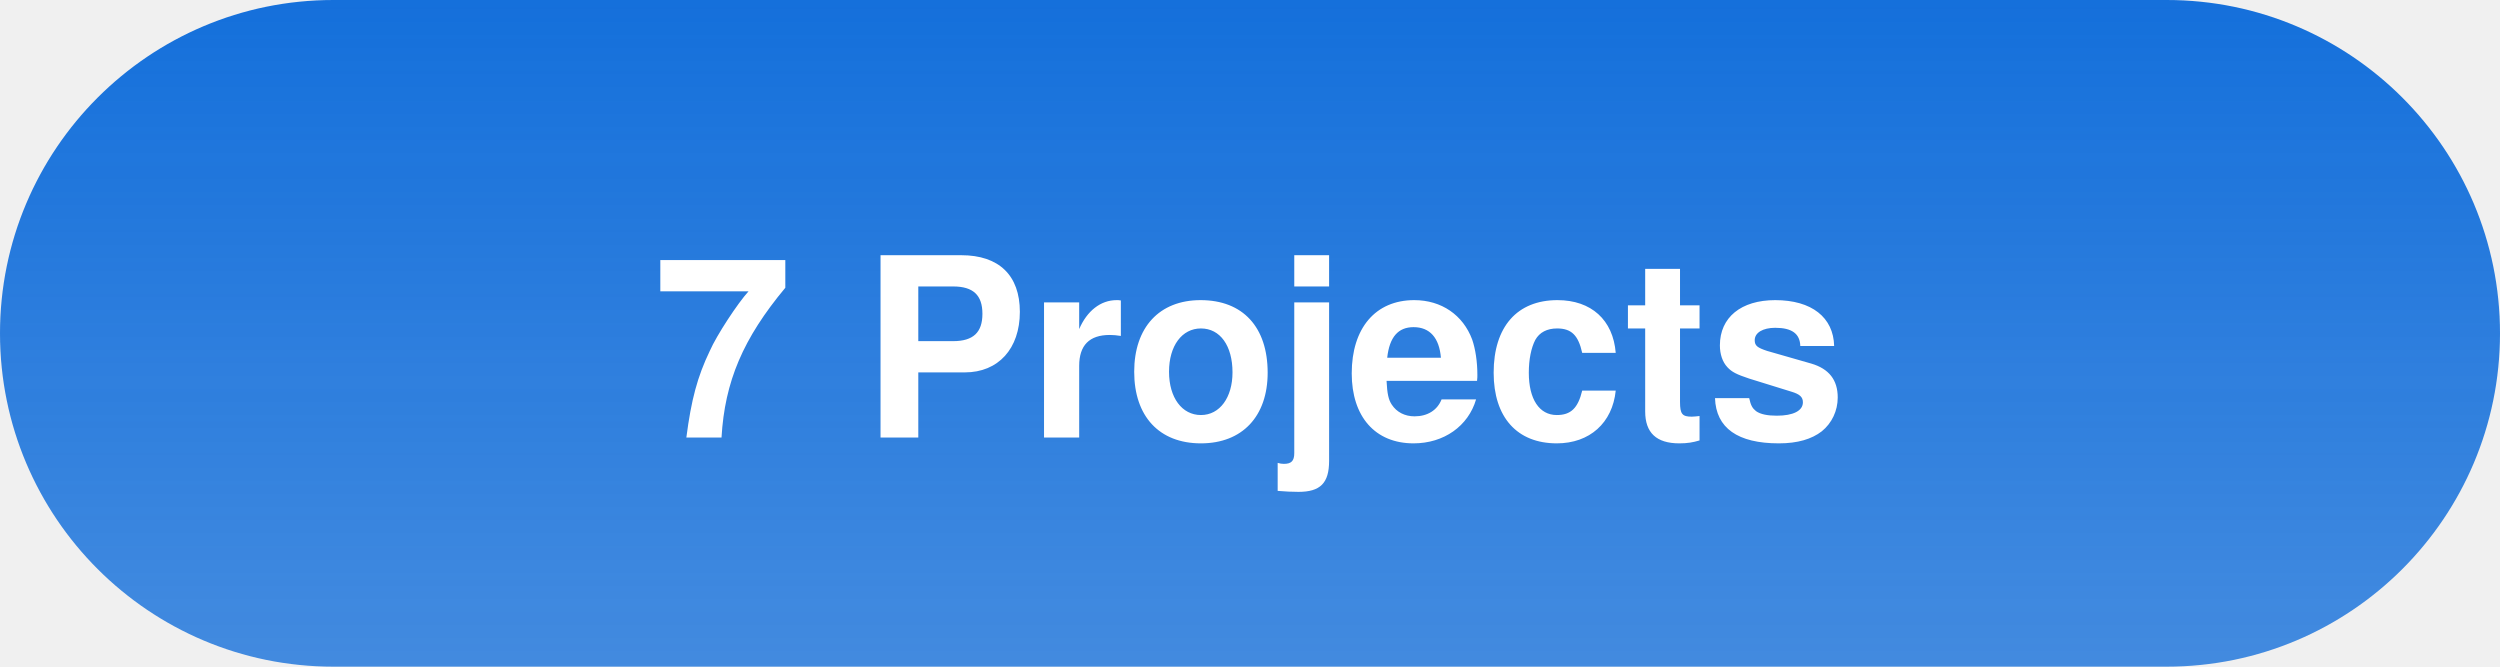
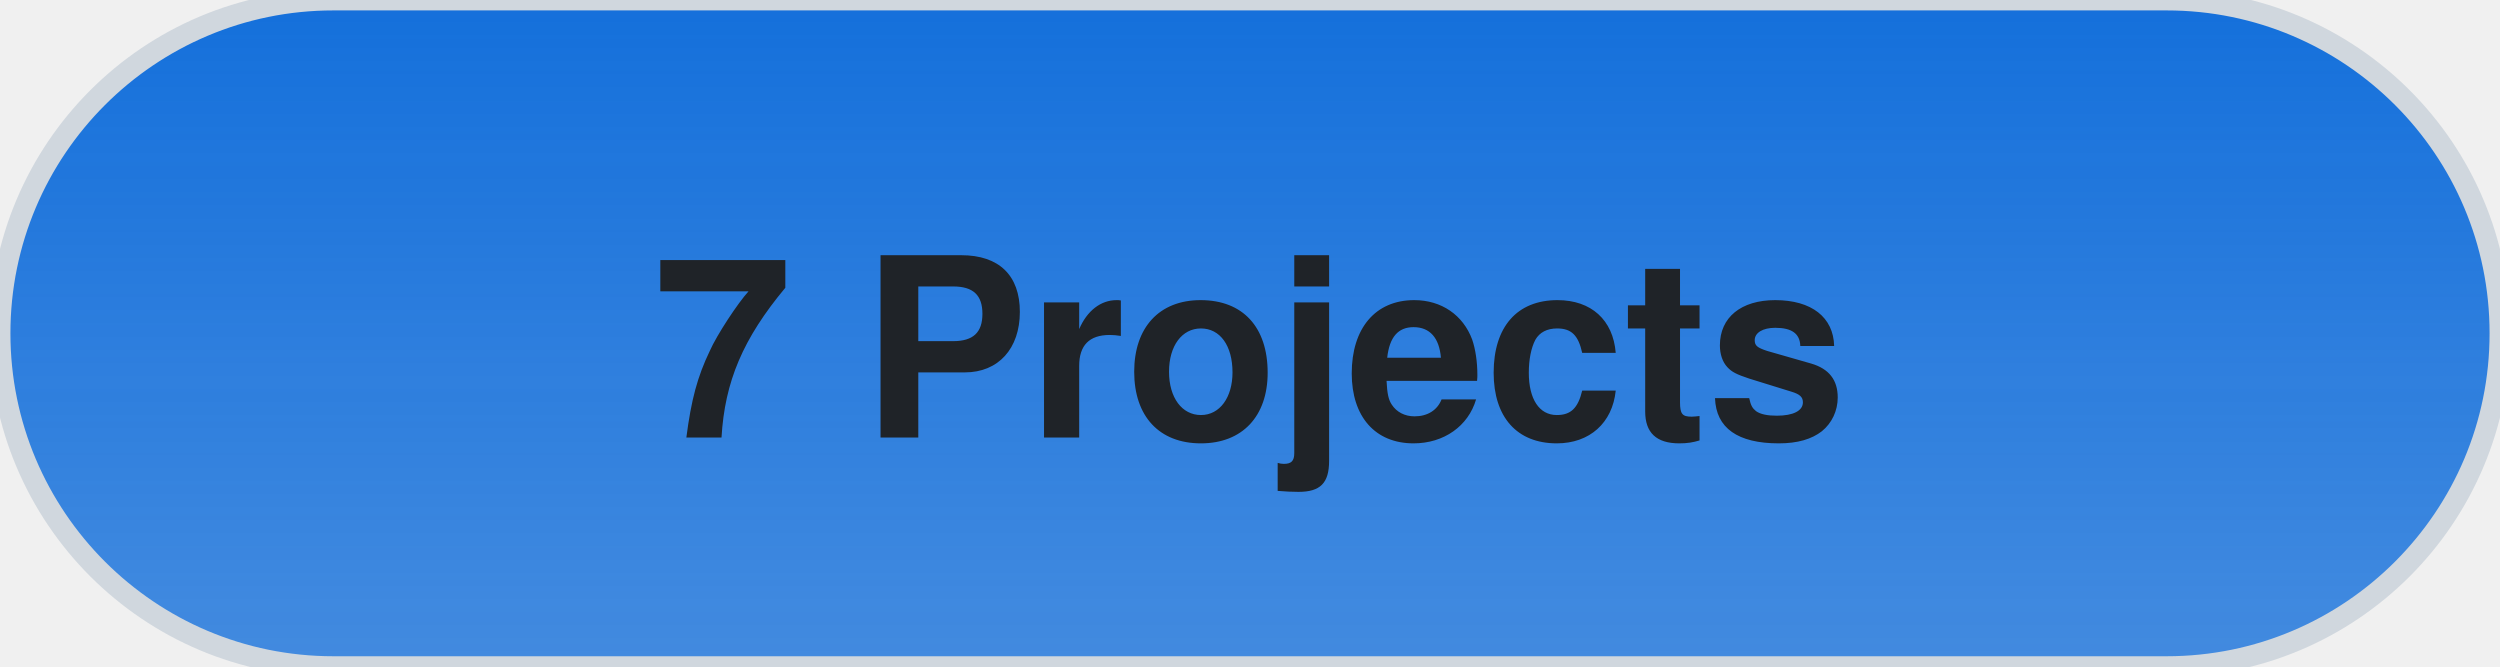
<svg xmlns="http://www.w3.org/2000/svg" width="120" height="32" viewBox="0 0 120 32" role="img" aria-label="OSS">
  <defs>
    <style>
      text {
        font-family: system-ui, -apple-system, BlinkMacSystemFont,
                     "Segoe UI", Helvetica, Arial, sans-serif;
-         fill: #ffffff;
+         fill: #1f2328;
        font-size: 12px;
        font-weight: 800;
      }

      .card {
        fill: url(#miniGradient);
+         stroke: #d0d7de;
+         stroke-width: 1;
        rx: 16;
      }
    </style>
    <linearGradient id="miniGradient" x1="0" y1="0" x2="0" y2="1">
      <stop offset="0%" stop-color="#0969da" stop-opacity="0.95" />
      <stop offset="100%" stop-color="#0969da" stop-opacity="0.75" />
    </linearGradient>
  </defs>
  <rect class="card" x="0" y="0" width="120" height="32" />
  <text x="60" y="21" text-anchor="middle">
    7 Projects
  </text>
</svg>
